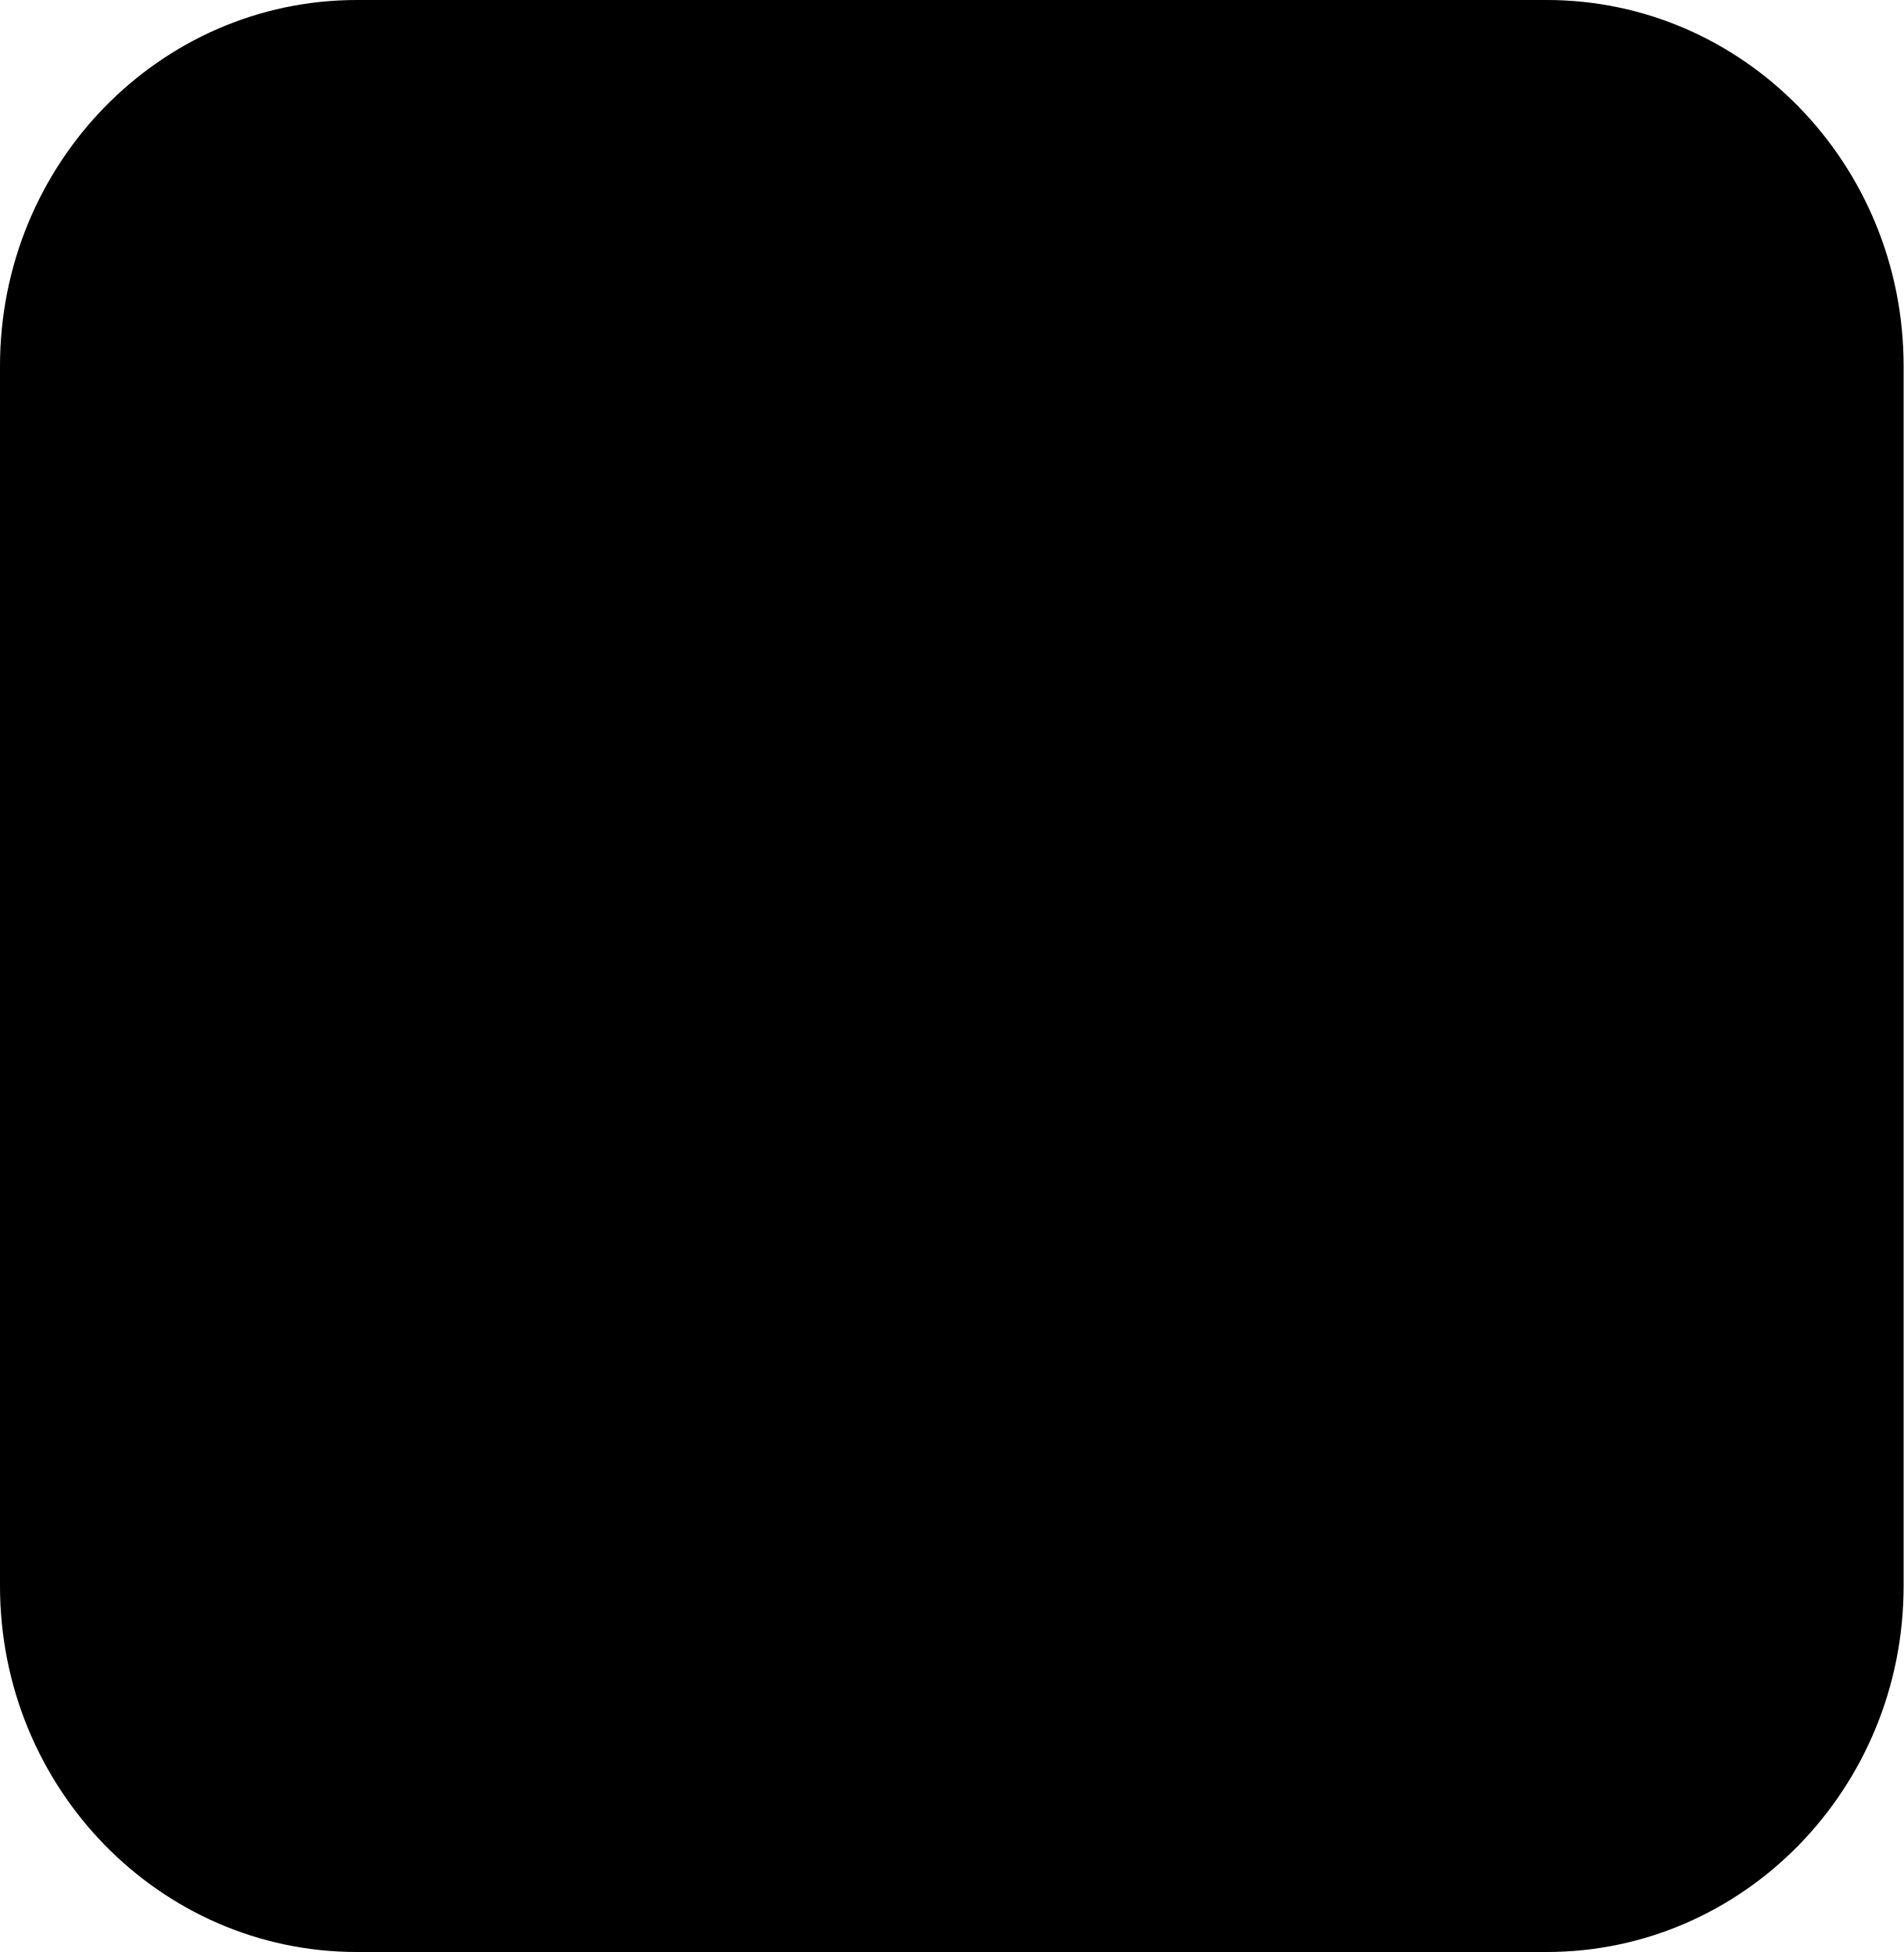
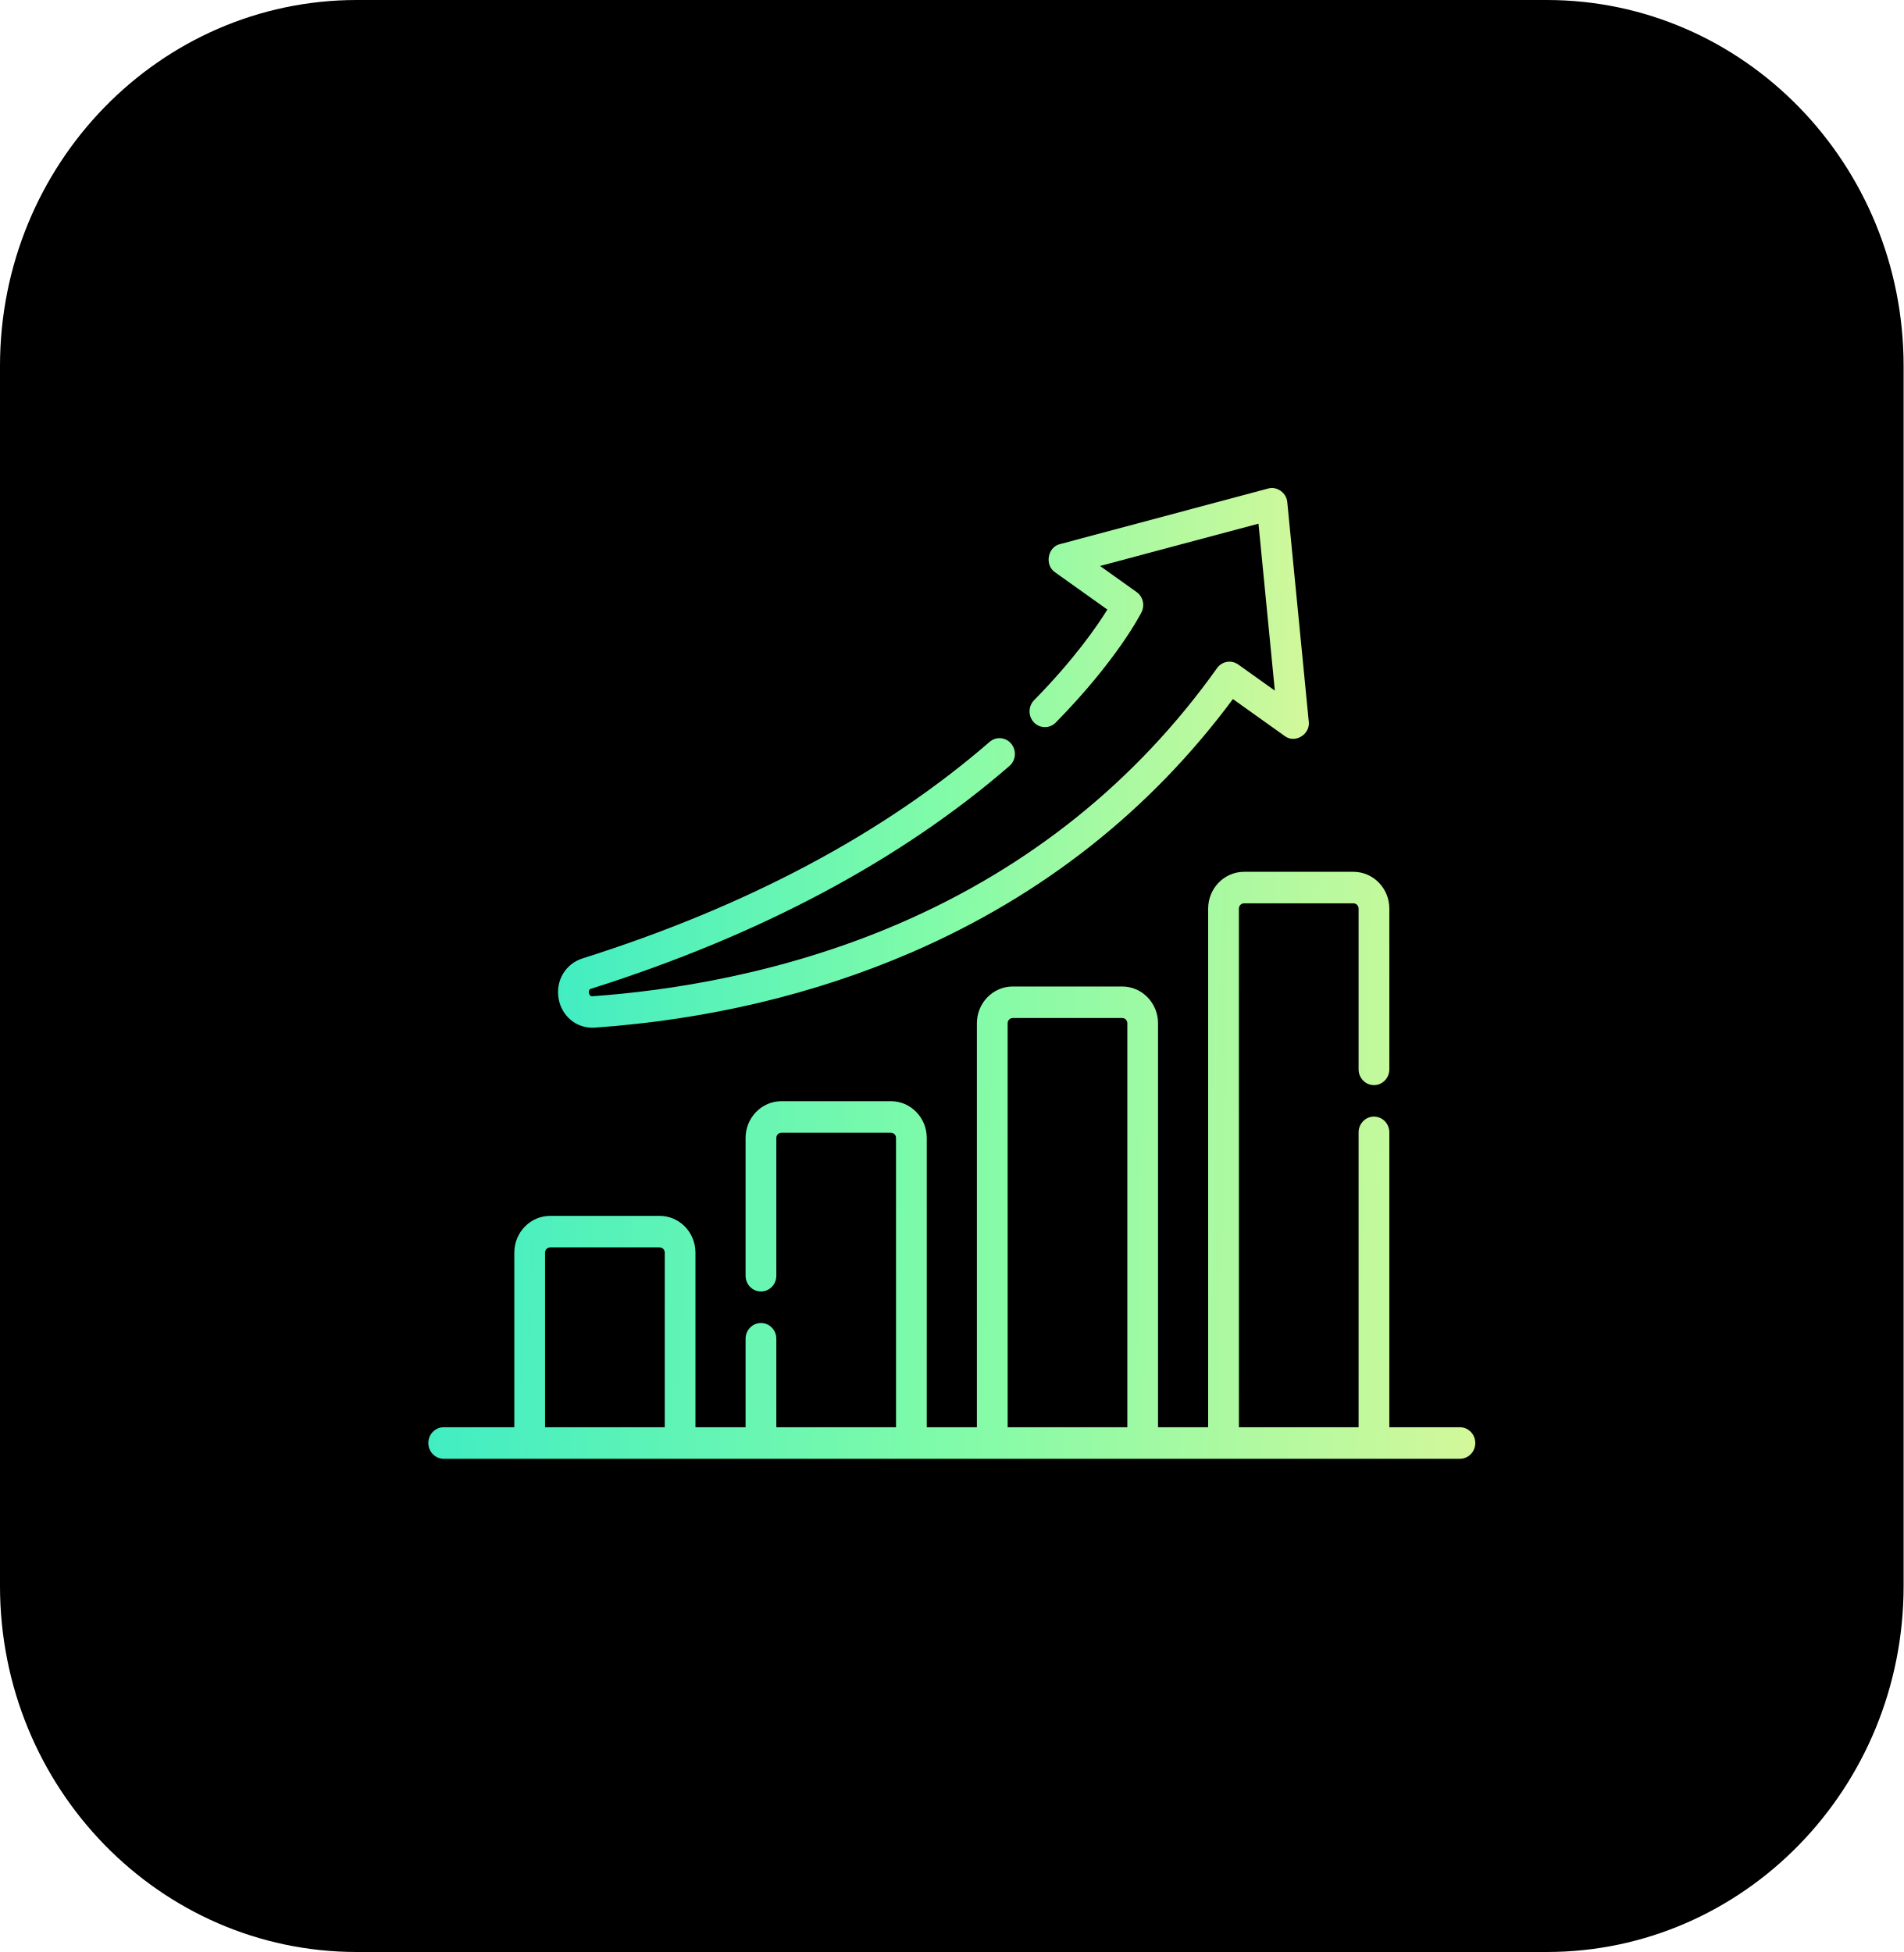
<svg xmlns="http://www.w3.org/2000/svg" width="39" height="40" viewBox="0 0 39 40" fill="none">
  <path d="M31.688 40H7.312C3.274 40 0 36.643 0 32.5V7.5C0 3.358 3.274 0 7.312 0H31.688C35.726 0 39 3.358 39 7.5V32.5C39 36.643 35.726 40 31.688 40Z" fill="#000000" />
  <path d="M29.911 29.247H28.464V23.204C28.464 23.026 28.323 22.881 28.149 22.881C27.975 22.881 27.834 23.026 27.834 23.204V29.247H25.382V18.619C25.382 18.559 25.429 18.511 25.487 18.511H27.729C27.787 18.511 27.834 18.559 27.834 18.619V21.913C27.834 22.091 27.975 22.236 28.149 22.236C28.323 22.236 28.464 22.091 28.464 21.913V18.619C28.464 18.203 28.134 17.865 27.729 17.865H25.487C25.082 17.865 24.752 18.203 24.752 18.619V29.247H23.725V20.968C23.725 20.553 23.396 20.215 22.991 20.215H20.749C20.343 20.215 20.014 20.553 20.014 20.968V29.247H18.987V23.318C18.987 22.903 18.657 22.565 18.252 22.565H16.01C15.605 22.565 15.275 22.903 15.275 23.318V26.142C15.275 26.32 15.416 26.465 15.59 26.465C15.764 26.465 15.905 26.32 15.905 26.142V23.318C15.905 23.259 15.952 23.211 16.01 23.211H18.252C18.31 23.211 18.357 23.259 18.357 23.318V29.247H15.905V27.433C15.905 27.255 15.764 27.111 15.59 27.111C15.416 27.111 15.275 27.255 15.275 27.433V29.247H14.248V25.668C14.248 25.253 13.919 24.915 13.514 24.915H11.272C10.867 24.915 10.537 25.253 10.537 25.668V29.247H9.09C8.916 29.247 8.775 29.392 8.775 29.57C8.775 29.748 8.916 29.893 9.09 29.893H29.911C30.084 29.893 30.225 29.748 30.225 29.57C30.225 29.392 30.084 29.247 29.911 29.247ZM20.644 20.968C20.644 20.909 20.691 20.861 20.749 20.861H22.991C23.049 20.861 23.096 20.909 23.096 20.968V29.247H20.644V20.968ZM11.167 25.668C11.167 25.609 11.214 25.561 11.272 25.561H13.514C13.572 25.561 13.619 25.609 13.619 25.668V29.247H11.167V25.668Z" fill="url(#paint0_linear_1485_49925)" />
  <path d="M12.138 21.06C12.155 21.06 12.173 21.06 12.19 21.058C14.512 20.893 16.695 20.373 18.68 19.514C21.352 18.356 23.563 16.612 25.259 14.325L26.32 15.082C26.529 15.242 26.847 15.05 26.813 14.785L26.373 10.291C26.358 10.1 26.161 9.958 25.98 10.011L21.716 11.15C21.462 11.209 21.397 11.582 21.616 11.728L22.687 12.491C22.474 12.835 22.004 13.515 21.186 14.348C21.062 14.474 21.062 14.678 21.184 14.805C21.306 14.931 21.506 14.932 21.629 14.807C22.891 13.523 23.367 12.584 23.387 12.545C23.459 12.401 23.416 12.225 23.287 12.133L22.537 11.598L25.783 10.731L26.118 14.152L25.368 13.617C25.227 13.517 25.035 13.55 24.934 13.691C23.285 16.006 21.098 17.765 18.435 18.919C16.043 19.955 13.695 20.304 12.147 20.414C12.056 20.438 12.029 20.267 12.119 20.258C15.568 19.166 18.449 17.631 20.681 15.696C20.814 15.581 20.83 15.377 20.718 15.241C20.606 15.105 20.407 15.087 20.274 15.203C18.108 17.081 15.301 18.575 11.933 19.64C11.584 19.751 11.378 20.099 11.445 20.468C11.509 20.818 11.796 21.06 12.138 21.06Z" fill="url(#paint1_linear_1485_49925)" />
  <defs>
    <linearGradient id="paint0_linear_1485_49925" x1="8.775" y1="17.865" x2="30.485" y2="18.353" gradientUnits="userSpaceOnUse">
-       <stop stopColor="#40EDC3" />
-       <stop offset="0.496" stopColor="#7FFBA9" />
-       <stop offset="1" stopColor="#D3F89A" />
+       <stop stop-color="#40EDC3" />
+       <stop offset="0.496" stop-color="#7FFBA9" />
+       <stop offset="1" stop-color="#D3F89A" />
    </linearGradient>
    <linearGradient id="paint1_linear_1485_49925" x1="11.433" y1="10" x2="27.004" y2="10.273" gradientUnits="userSpaceOnUse">
-       <stop stopColor="#40EDC3" />
-       <stop offset="0.496" stopColor="#7FFBA9" />
-       <stop offset="1" stopColor="#D3F89A" />
+       <stop stop-color="#40EDC3" />
+       <stop offset="0.496" stop-color="#7FFBA9" />
+       <stop offset="1" stop-color="#D3F89A" />
    </linearGradient>
  </defs>
</svg>
